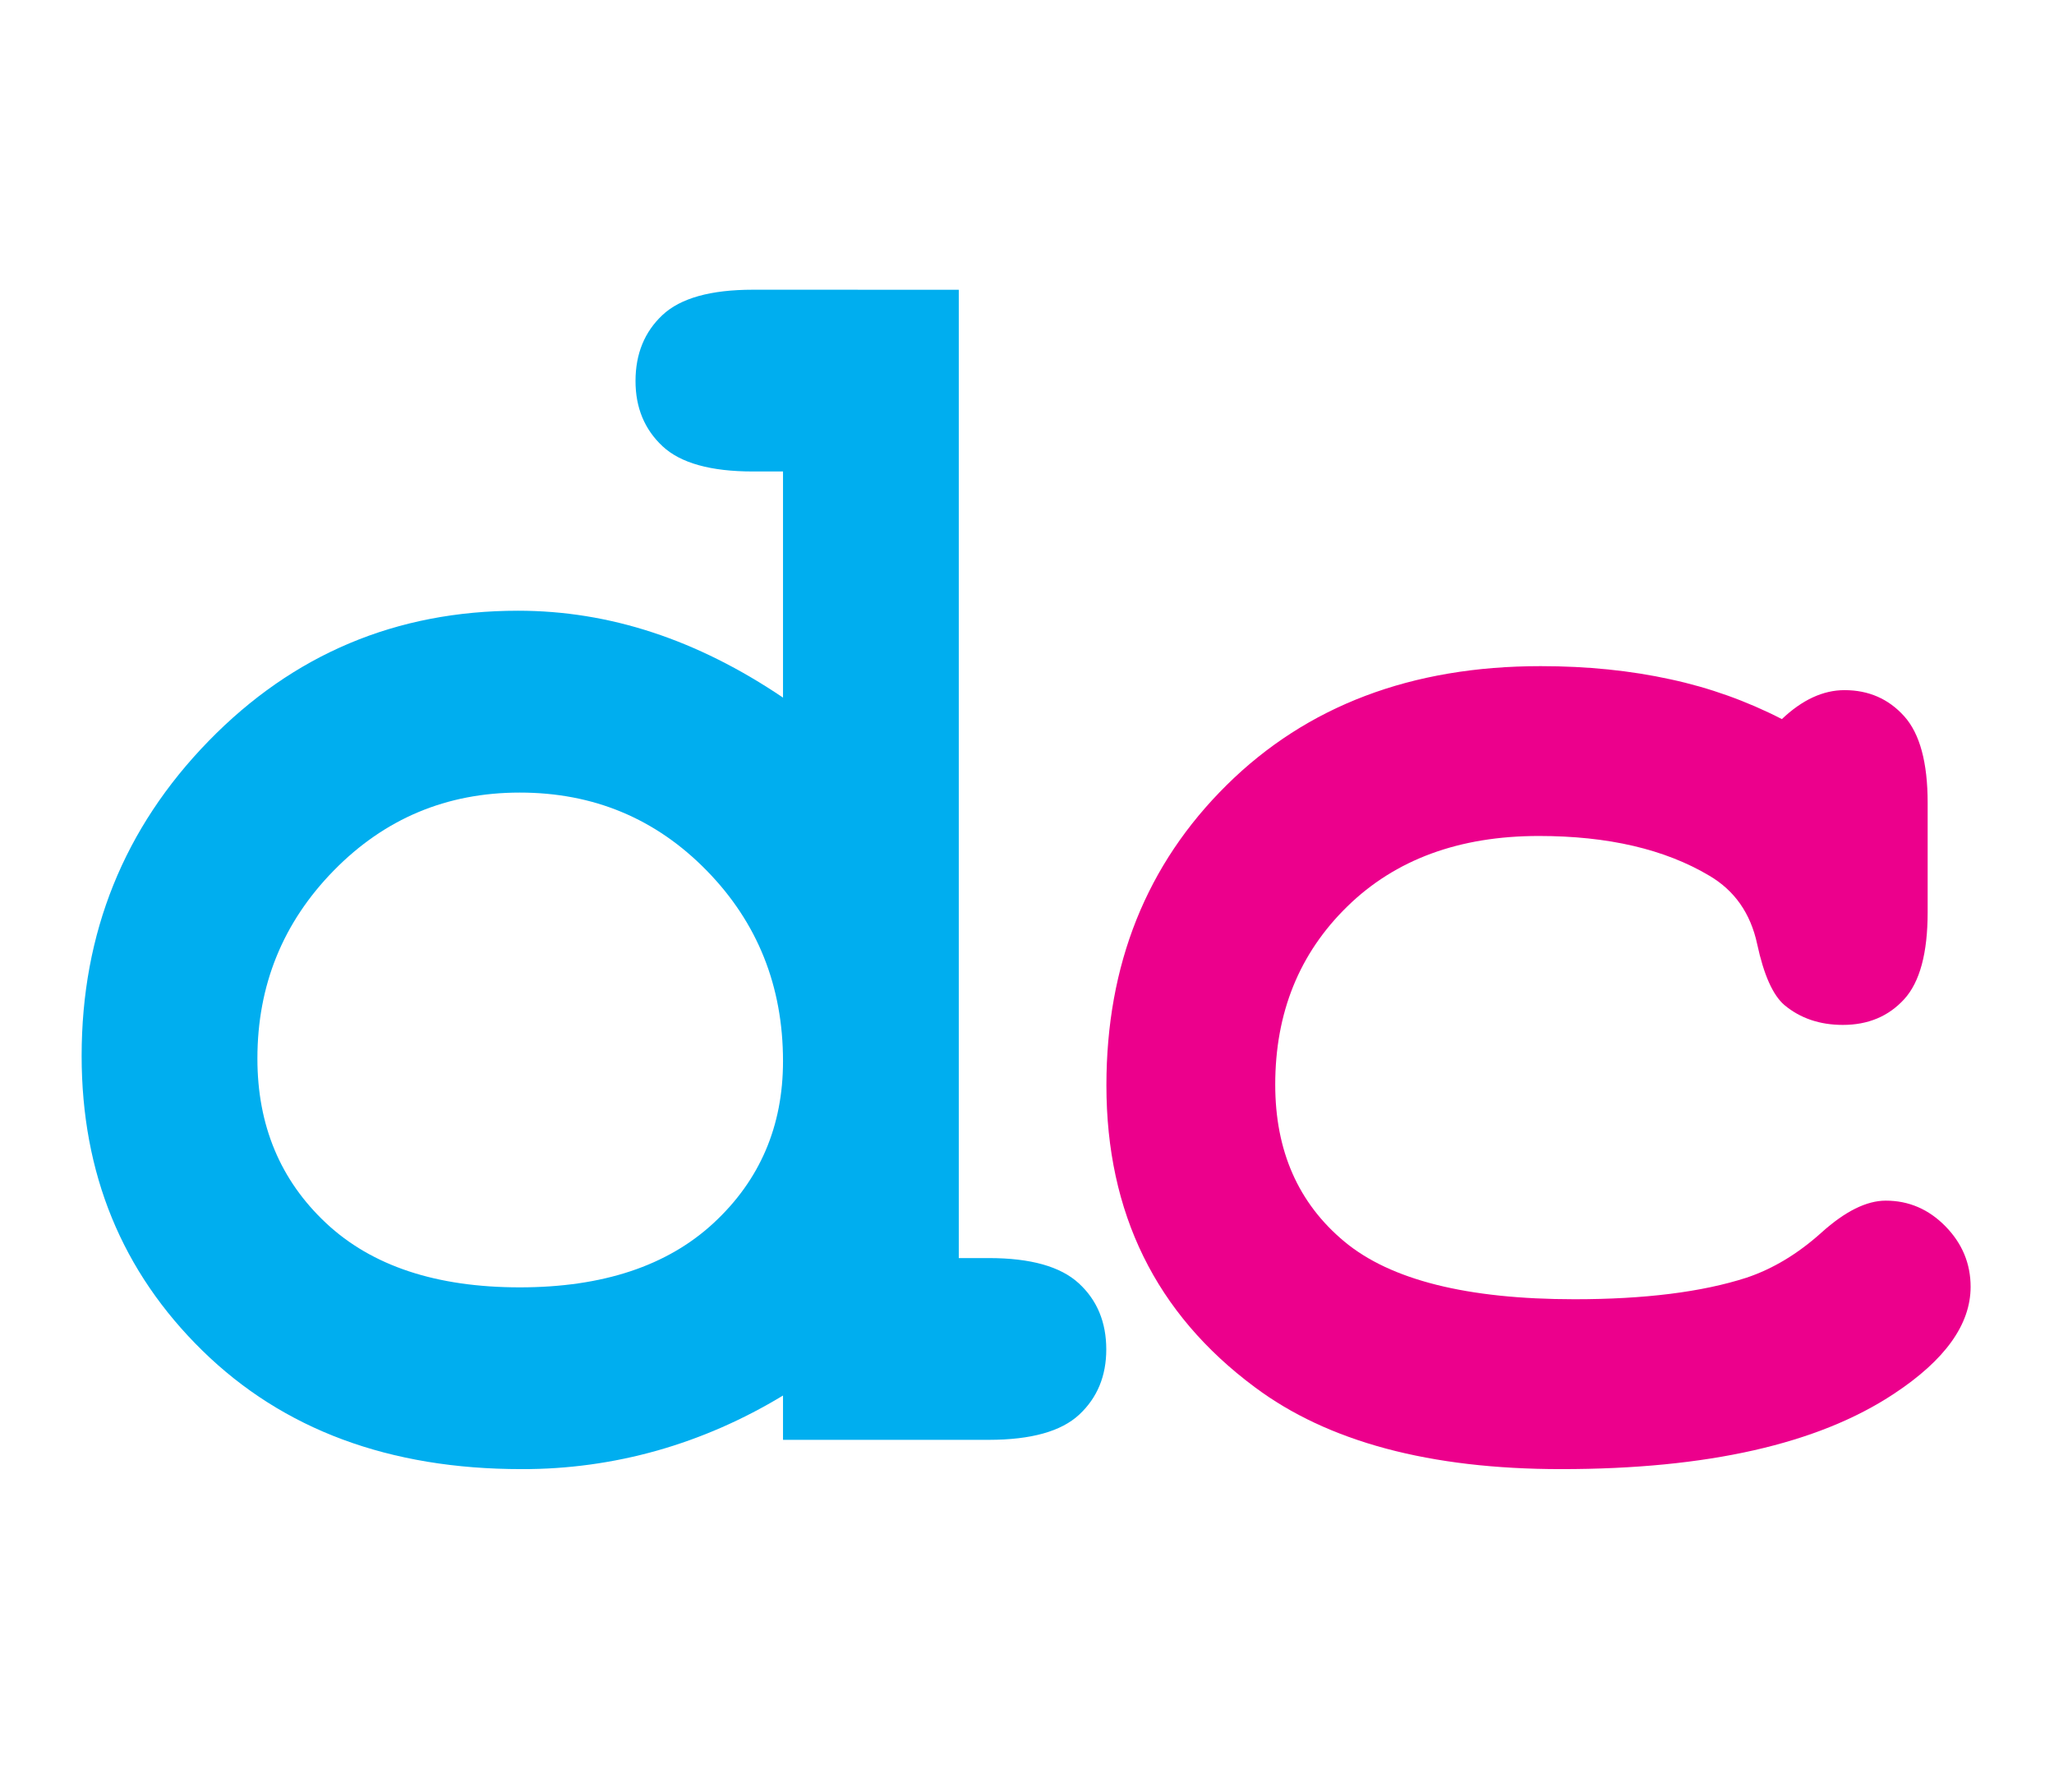
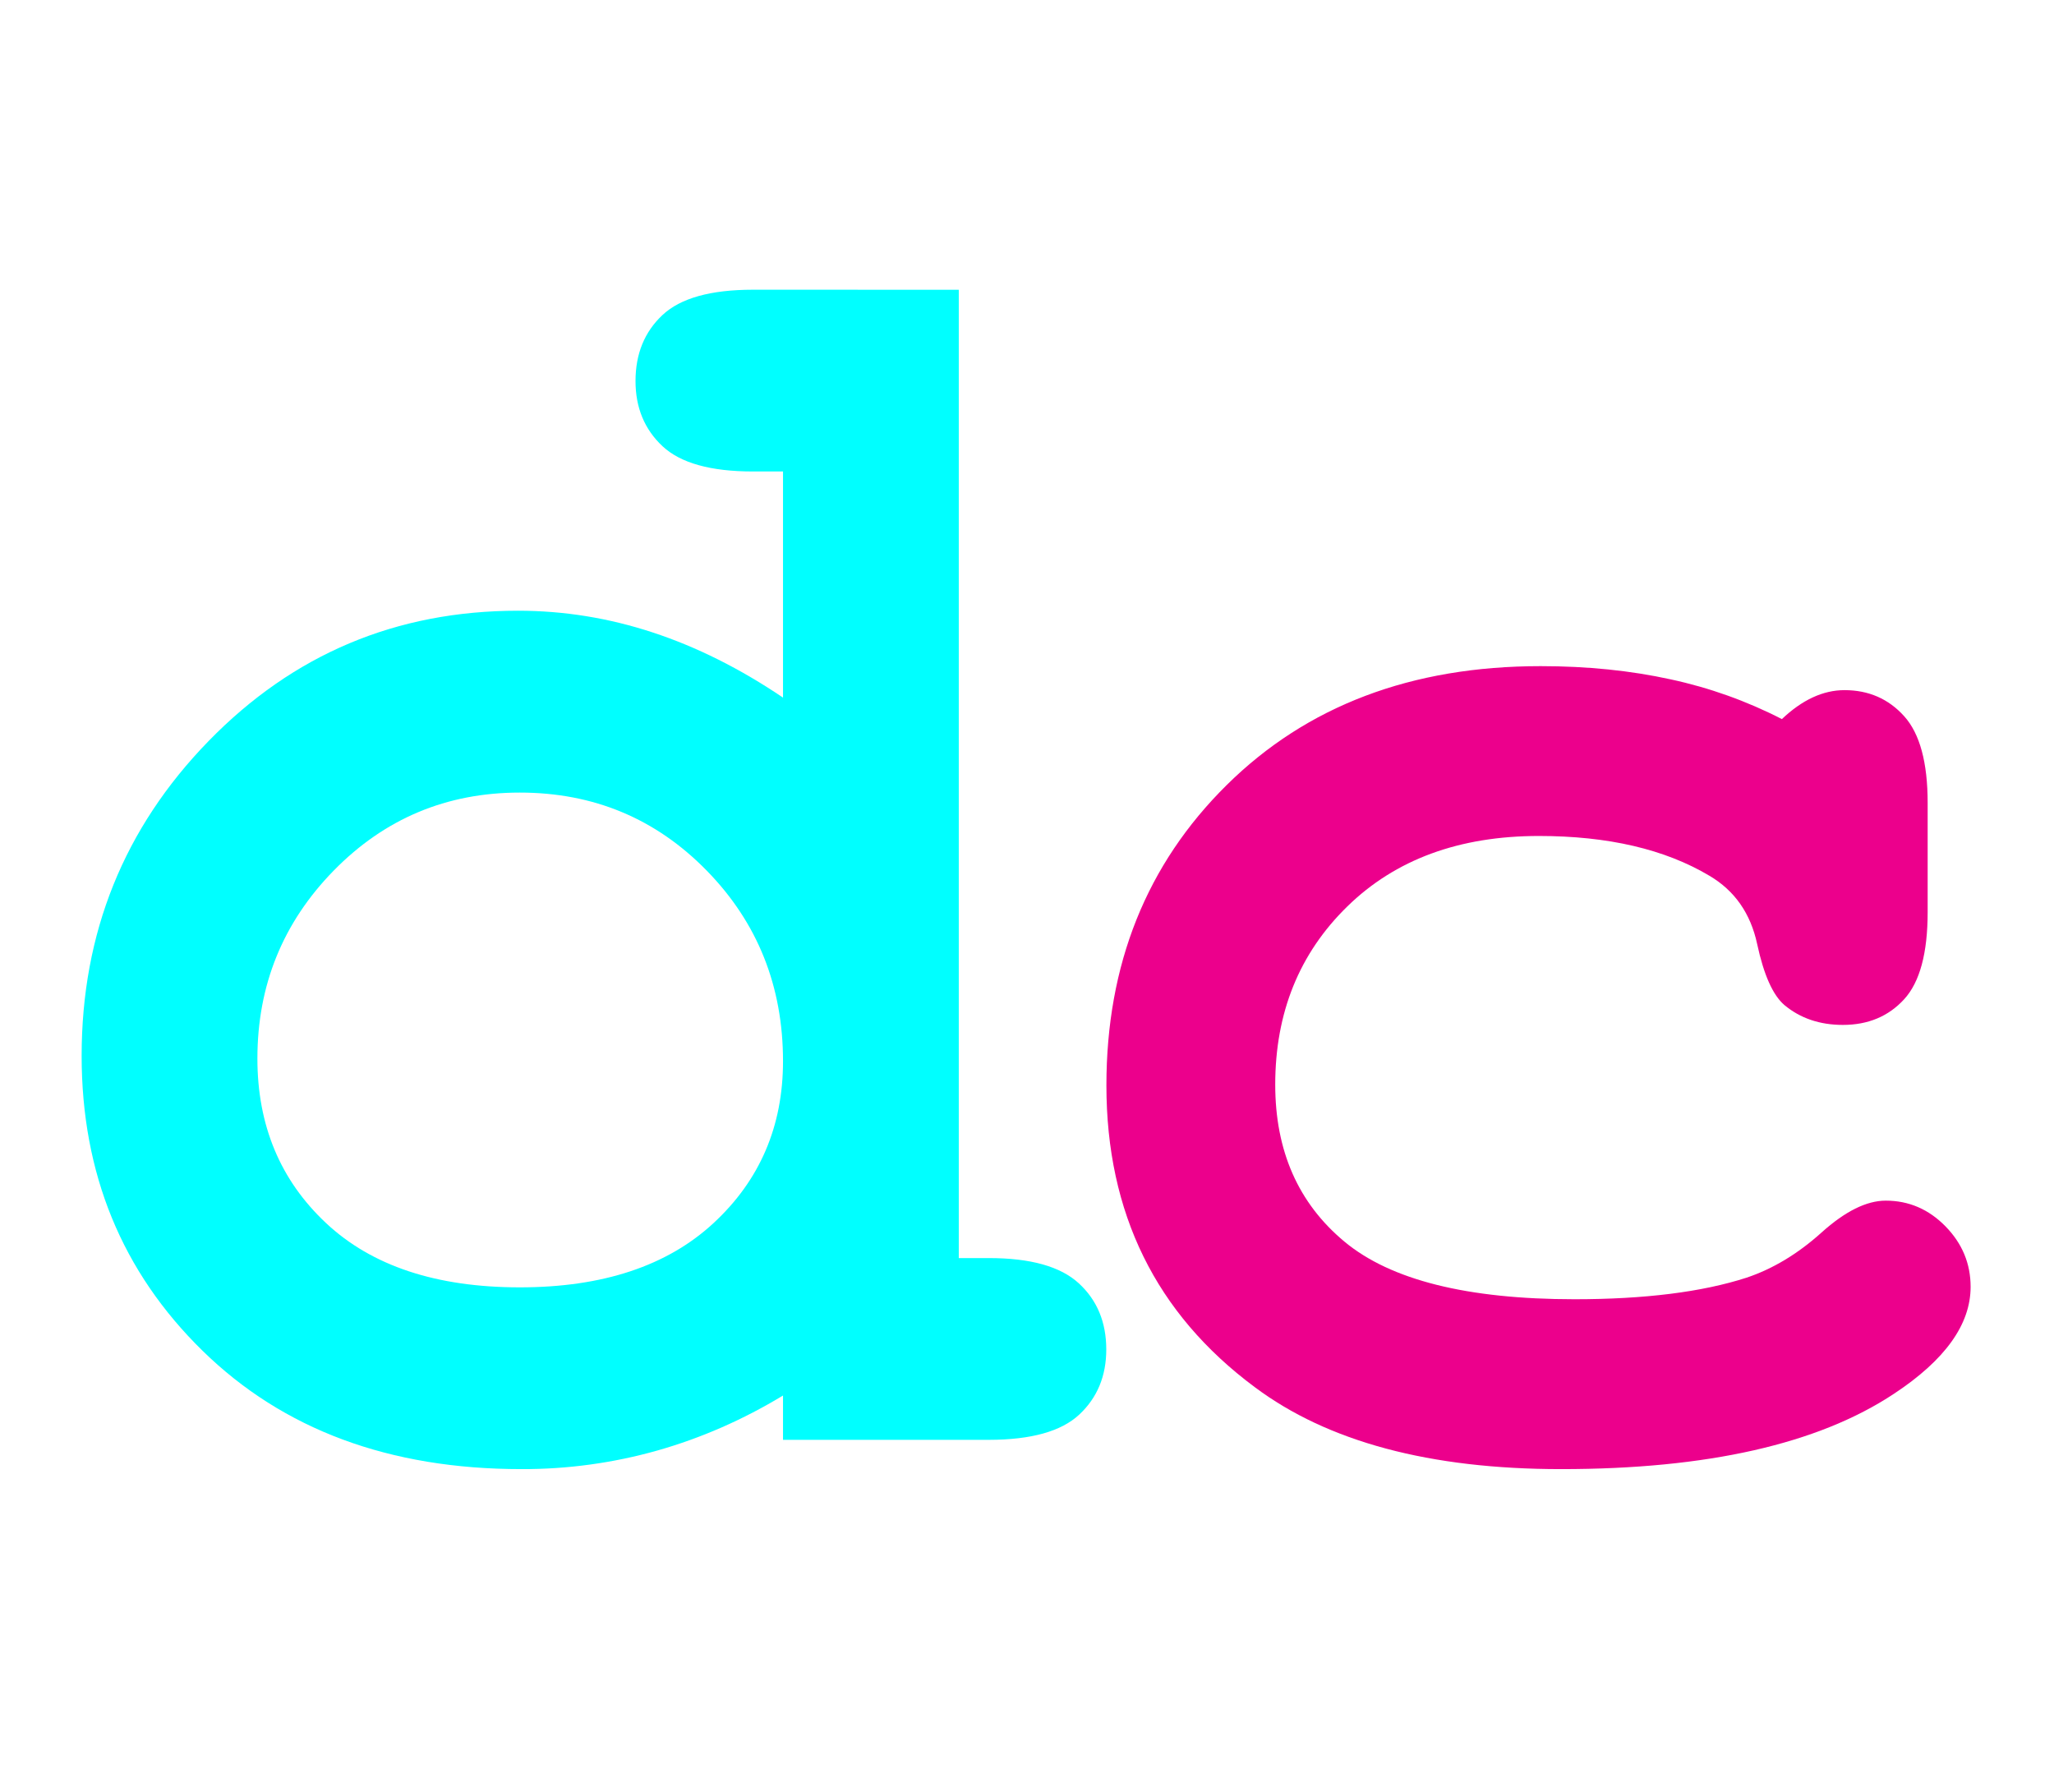
<svg xmlns="http://www.w3.org/2000/svg" xml:space="preserve" width="100%" height="100%" style="fill-rule:evenodd;clip-rule:evenodd;stroke-linejoin:round;stroke-miterlimit:2" viewBox="0 0 47 41">
  <path id="Mesa-de-trabajo1" d="M0 0h46.327v40.564H0z" style="fill:none" />
-   <path id="dinamy" d="M21.939 6.63v22.156h.687q1.433 0 2.06.578.628.578.628 1.512 0 .914-.618 1.491t-2.07.578h-4.709v-1.014q-1.374.832-2.874 1.258a11.3 11.3 0 0 1-3.11.426q-4.532 0-7.299-2.709-2.766-2.708-2.766-6.746 0-4.22 2.904-7.203t7.083-2.983q1.57 0 3.08.497 1.51.496 2.982 1.491v-5.174h-.687q-1.452 0-2.07-.578t-.618-1.491q0-.933.618-1.512.618-.578 2.07-.578zm-4.022 17.652q0-2.577-1.746-4.362t-4.277-1.785q-2.51 0-4.258 1.785-1.746 1.785-1.746 4.301 0 2.292 1.57 3.764 1.569 1.471 4.434 1.471 2.845 0 4.434-1.471t1.589-3.703" style="fill:#00aeef;fill-rule:nonzero" />
+   <path id="dinamy" d="M21.939 6.63v22.156h.687q1.433 0 2.06.578.628.578.628 1.512 0 .914-.618 1.491t-2.07.578h-4.709v-1.014q-1.374.832-2.874 1.258a11.3 11.3 0 0 1-3.11.426q-4.532 0-7.299-2.709-2.766-2.708-2.766-6.746 0-4.22 2.904-7.203t7.083-2.983q1.57 0 3.08.497 1.51.496 2.982 1.491v-5.174h-.687q-1.452 0-2.07-.578t-.618-1.491q0-.933.618-1.512.618-.578 2.07-.578zm-4.022 17.652q0-2.577-1.746-4.362t-4.277-1.785q-2.51 0-4.258 1.785-1.746 1.785-1.746 4.301 0 2.292 1.57 3.764 1.569 1.471 4.434 1.471 2.845 0 4.434-1.471t1.589-3.703" style="fill:#00ffff;fill-rule:nonzero" />
  <path id="Code" d="M40.772 16.455q.698-.663 1.433-.664.83 0 1.367.597t.537 1.981v2.503q0 1.403-.537 1.991t-1.404.588q-.792 0-1.338-.455-.396-.342-.622-1.394-.226-1.053-1.093-1.564-1.527-.91-3.902-.91-2.733 0-4.383 1.612-1.65 1.611-1.65 4.077 0 2.276 1.584 3.593t5.26 1.318q2.413 0 3.94-.493.905-.303 1.716-1.033t1.47-.73q.791 0 1.367.588.575.588.575 1.384 0 1.29-1.753 2.446-2.601 1.725-7.616 1.725-4.505 0-7.013-1.877-3.393-2.522-3.393-6.902 0-4.152 2.752-6.873t7.183-2.721q1.602 0 2.979.303a10.3 10.3 0 0 1 2.545.91Z" style="fill:#ec008c;fill-rule:nonzero" />
</svg>
